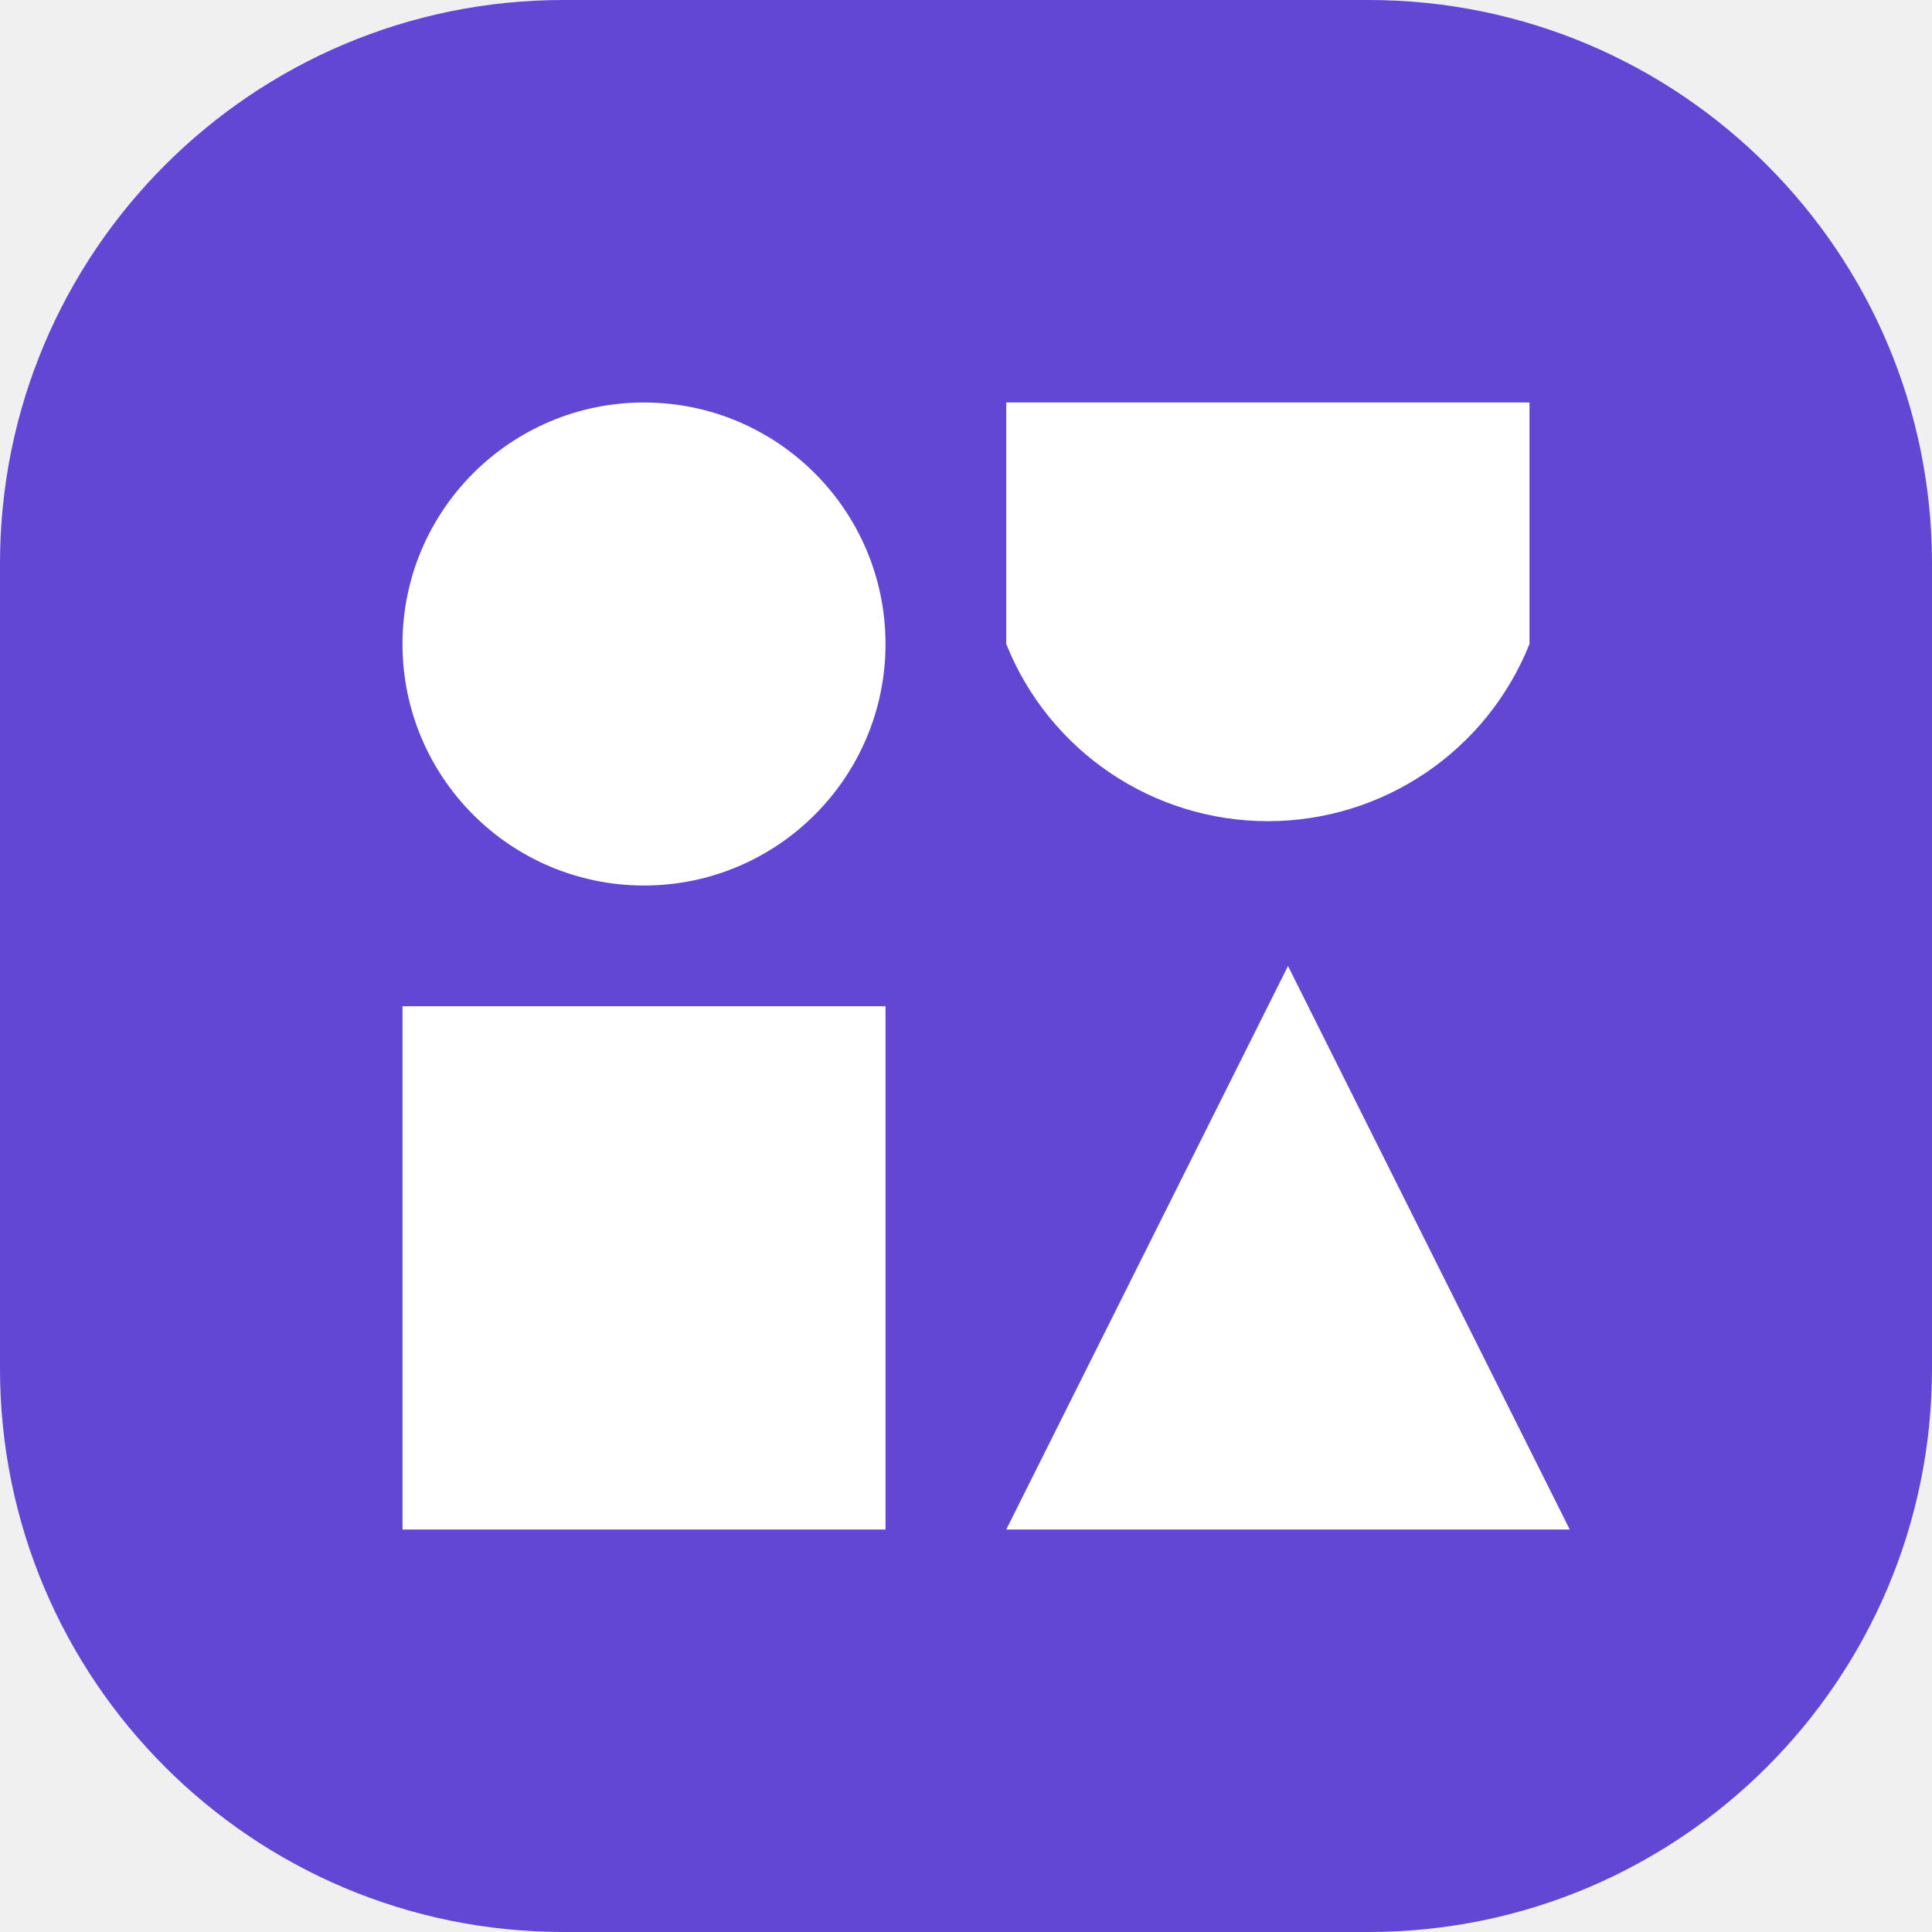
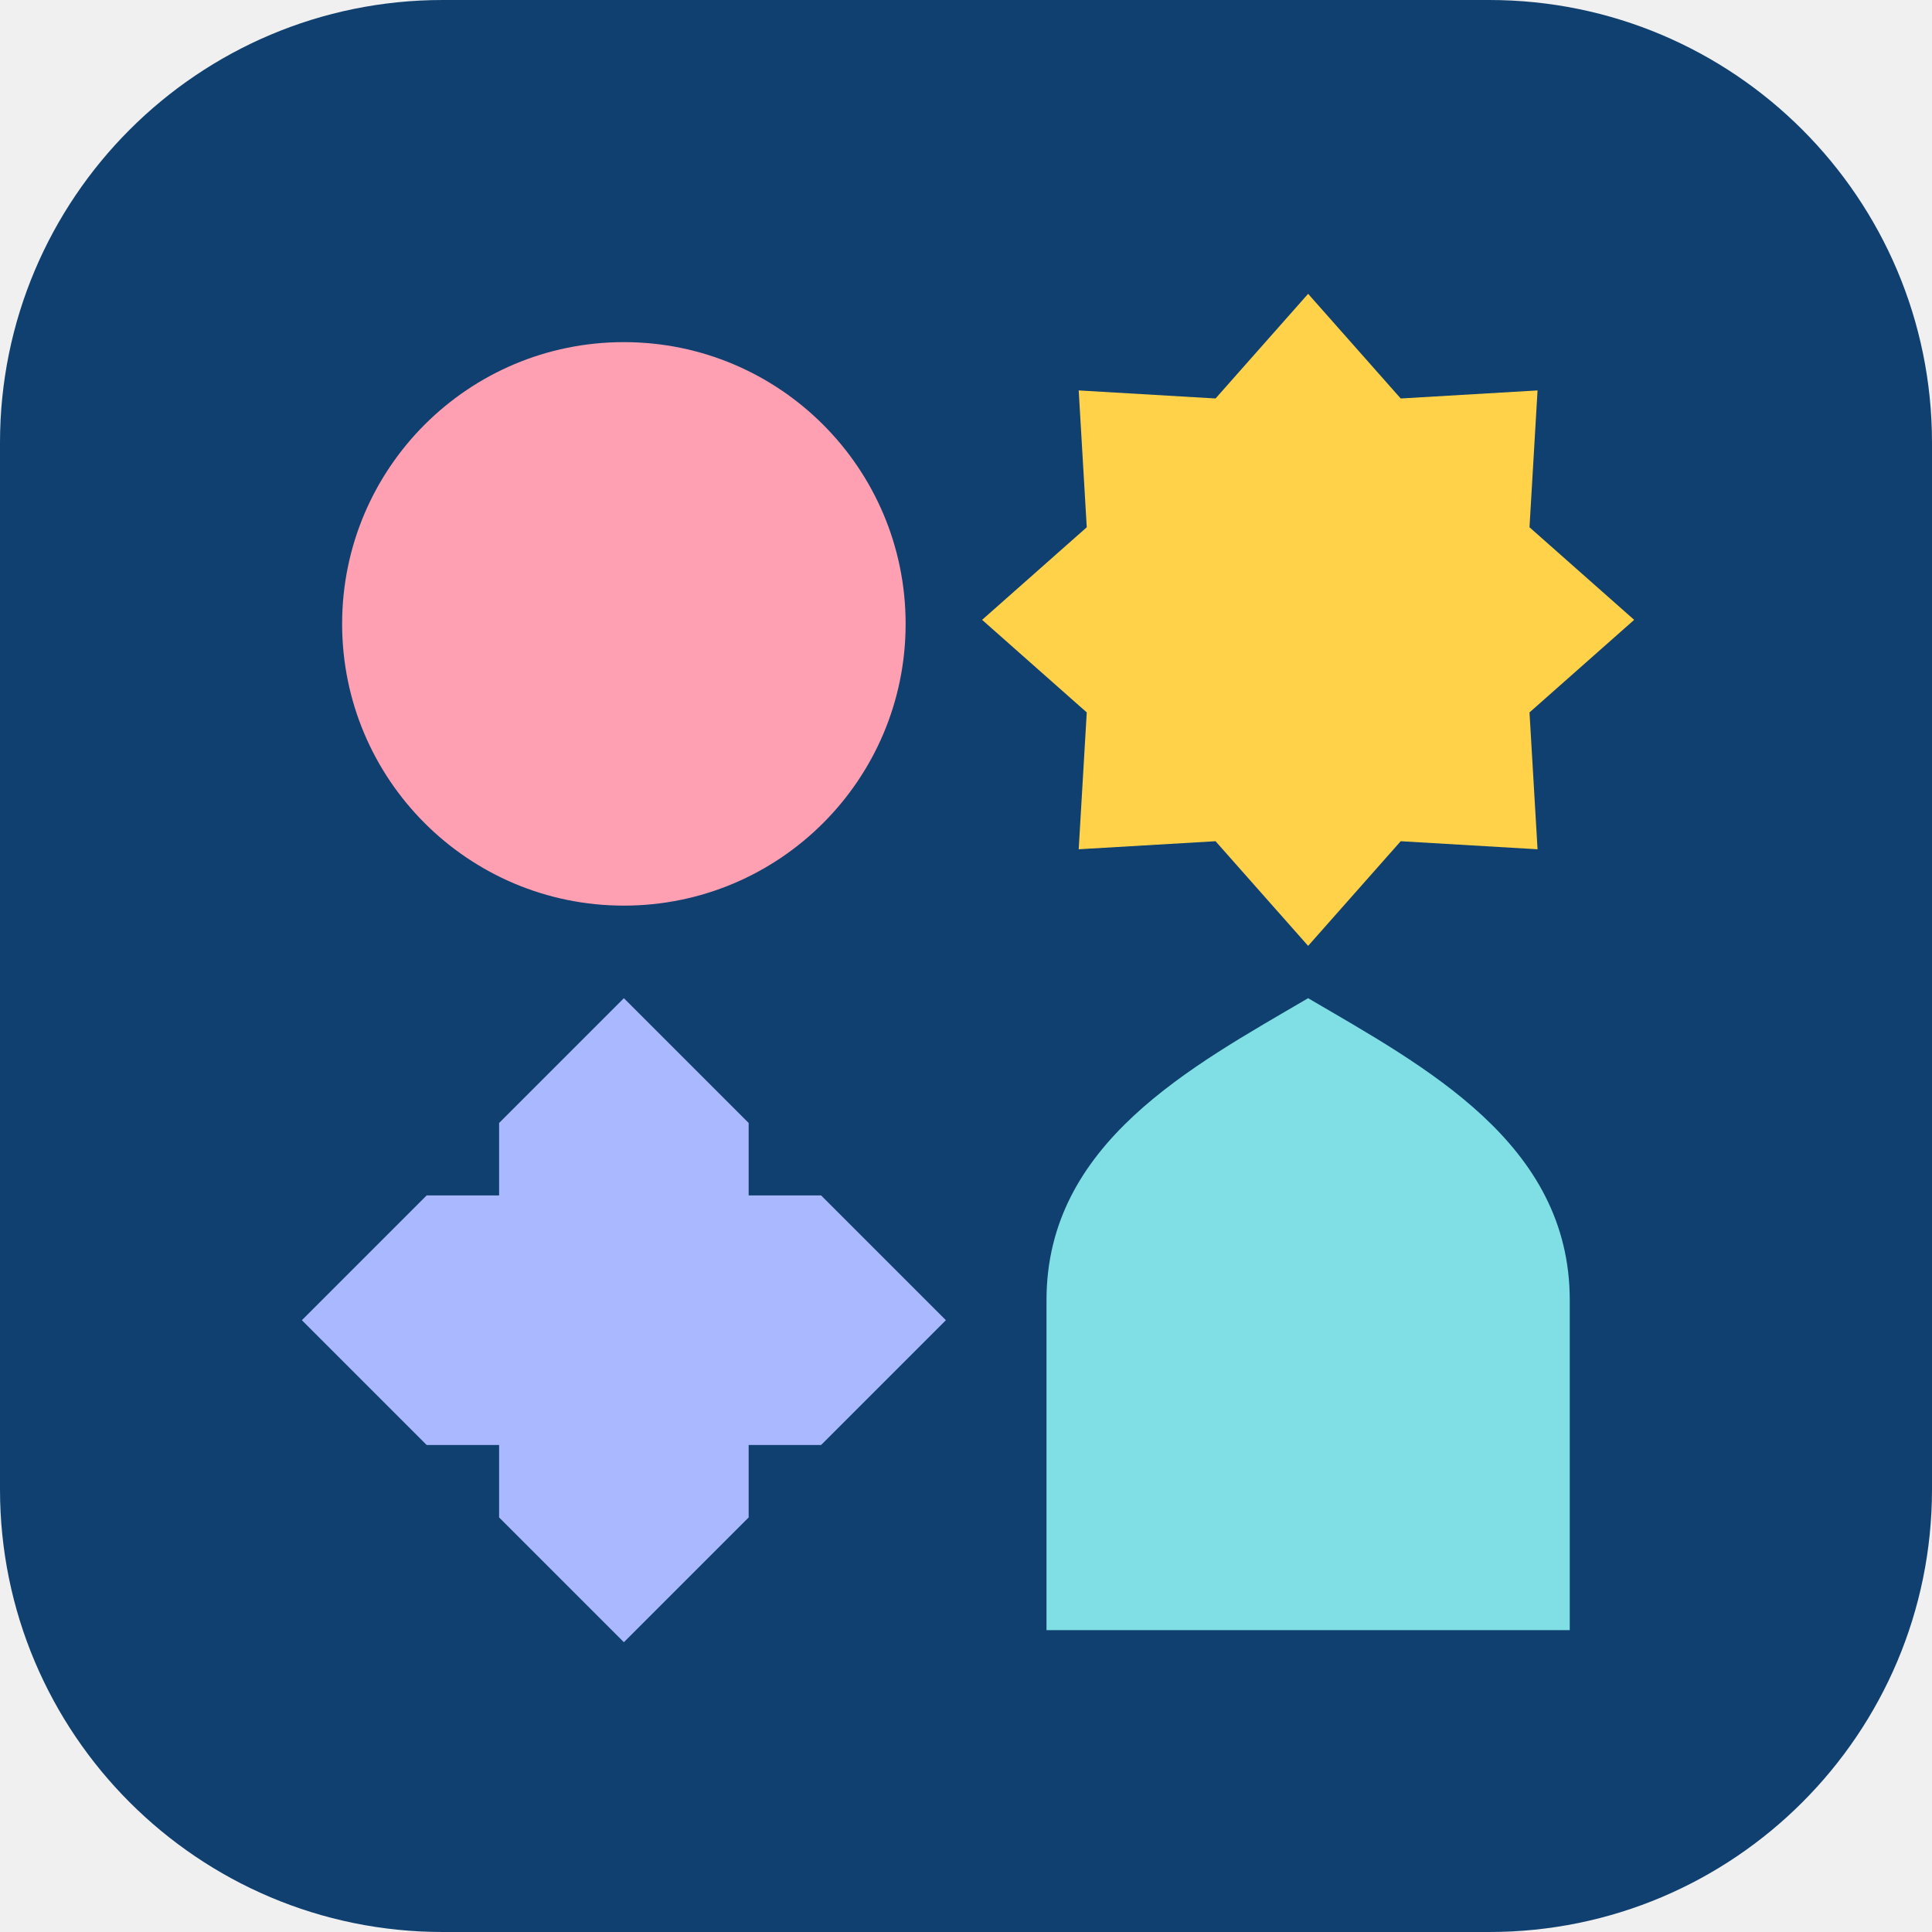
<svg xmlns="http://www.w3.org/2000/svg" viewBox="0 0 48 48">
-   <rect width="48" height="48" rx="14" fill="#6246d4" />
-   <g fill="white">
-     <circle cx="16" cy="16" r="6" />
-     <path d="M25 10h13v6a7 7 0 0 1-13 0zM10 25h12v13H10zM25 38l7-14 7 14z" />
-   </g>
+   <rect width="48" height="48" rx="11" fill="#10406f" />
+   <circle cx="15.500" cy="15.500" r="7" fill="#ff9fb2" />
+   <path fill="#ffd24a" d="M32.500 7.300l2.300 2.600 3.400-.2-.2 3.400 2.600 2.300-2.600 2.300.2 3.400-3.400-.2-2.300 2.600-2.300-2.600-3.400.2.2-3.400-2.600-2.300 2.600-2.300-.2-3.400 3.400.2z" />
+   <path fill="#aab9ff" d="M15.500 24.800l3.100 3.100v1.800h1.800l3.100 3.100-3.100 3.100h-1.800v1.800l-3.100 3.100-3.100-3.100v-1.800h-1.800l-3.100-3.100 3.100-3.100h1.800v-1.800z" />
+   <path fill="#7fdfe4" d="M26 40.500v-8.200c0-3.900 3.600-5.800 6.500-7.500 2.900 1.700 6.500 3.600 6.500 7.500v8.200z" />
</svg>
